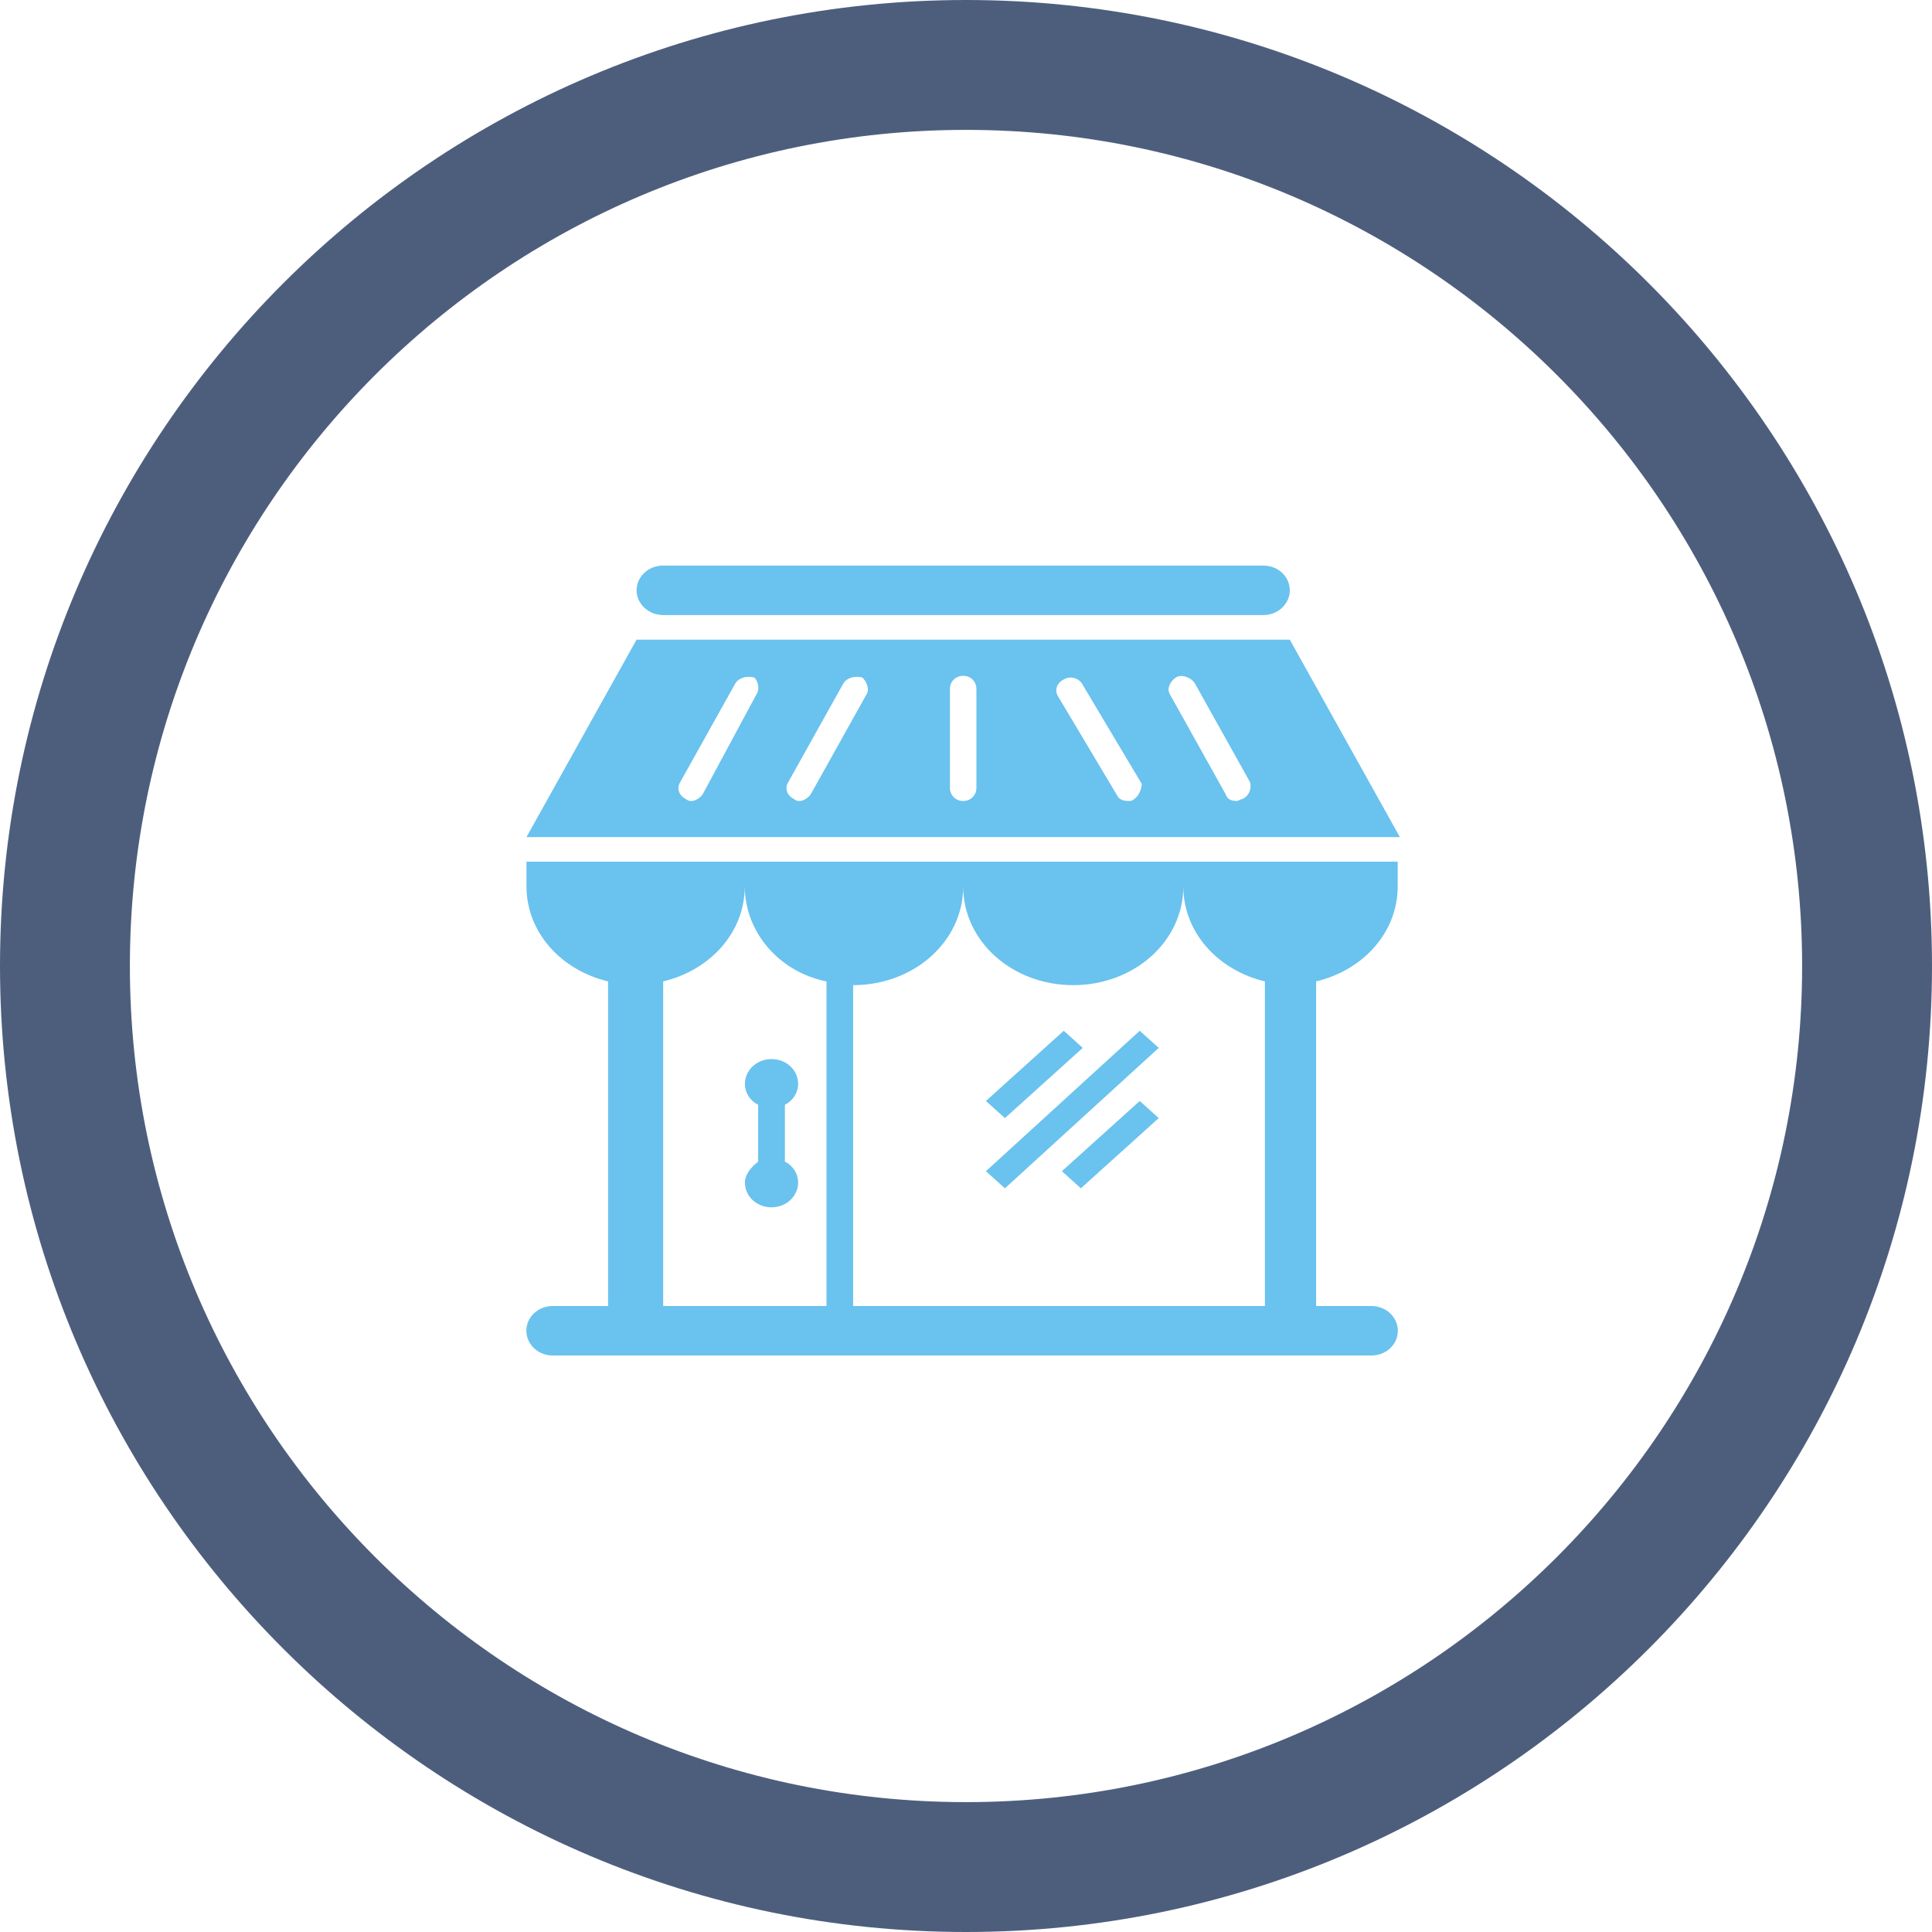
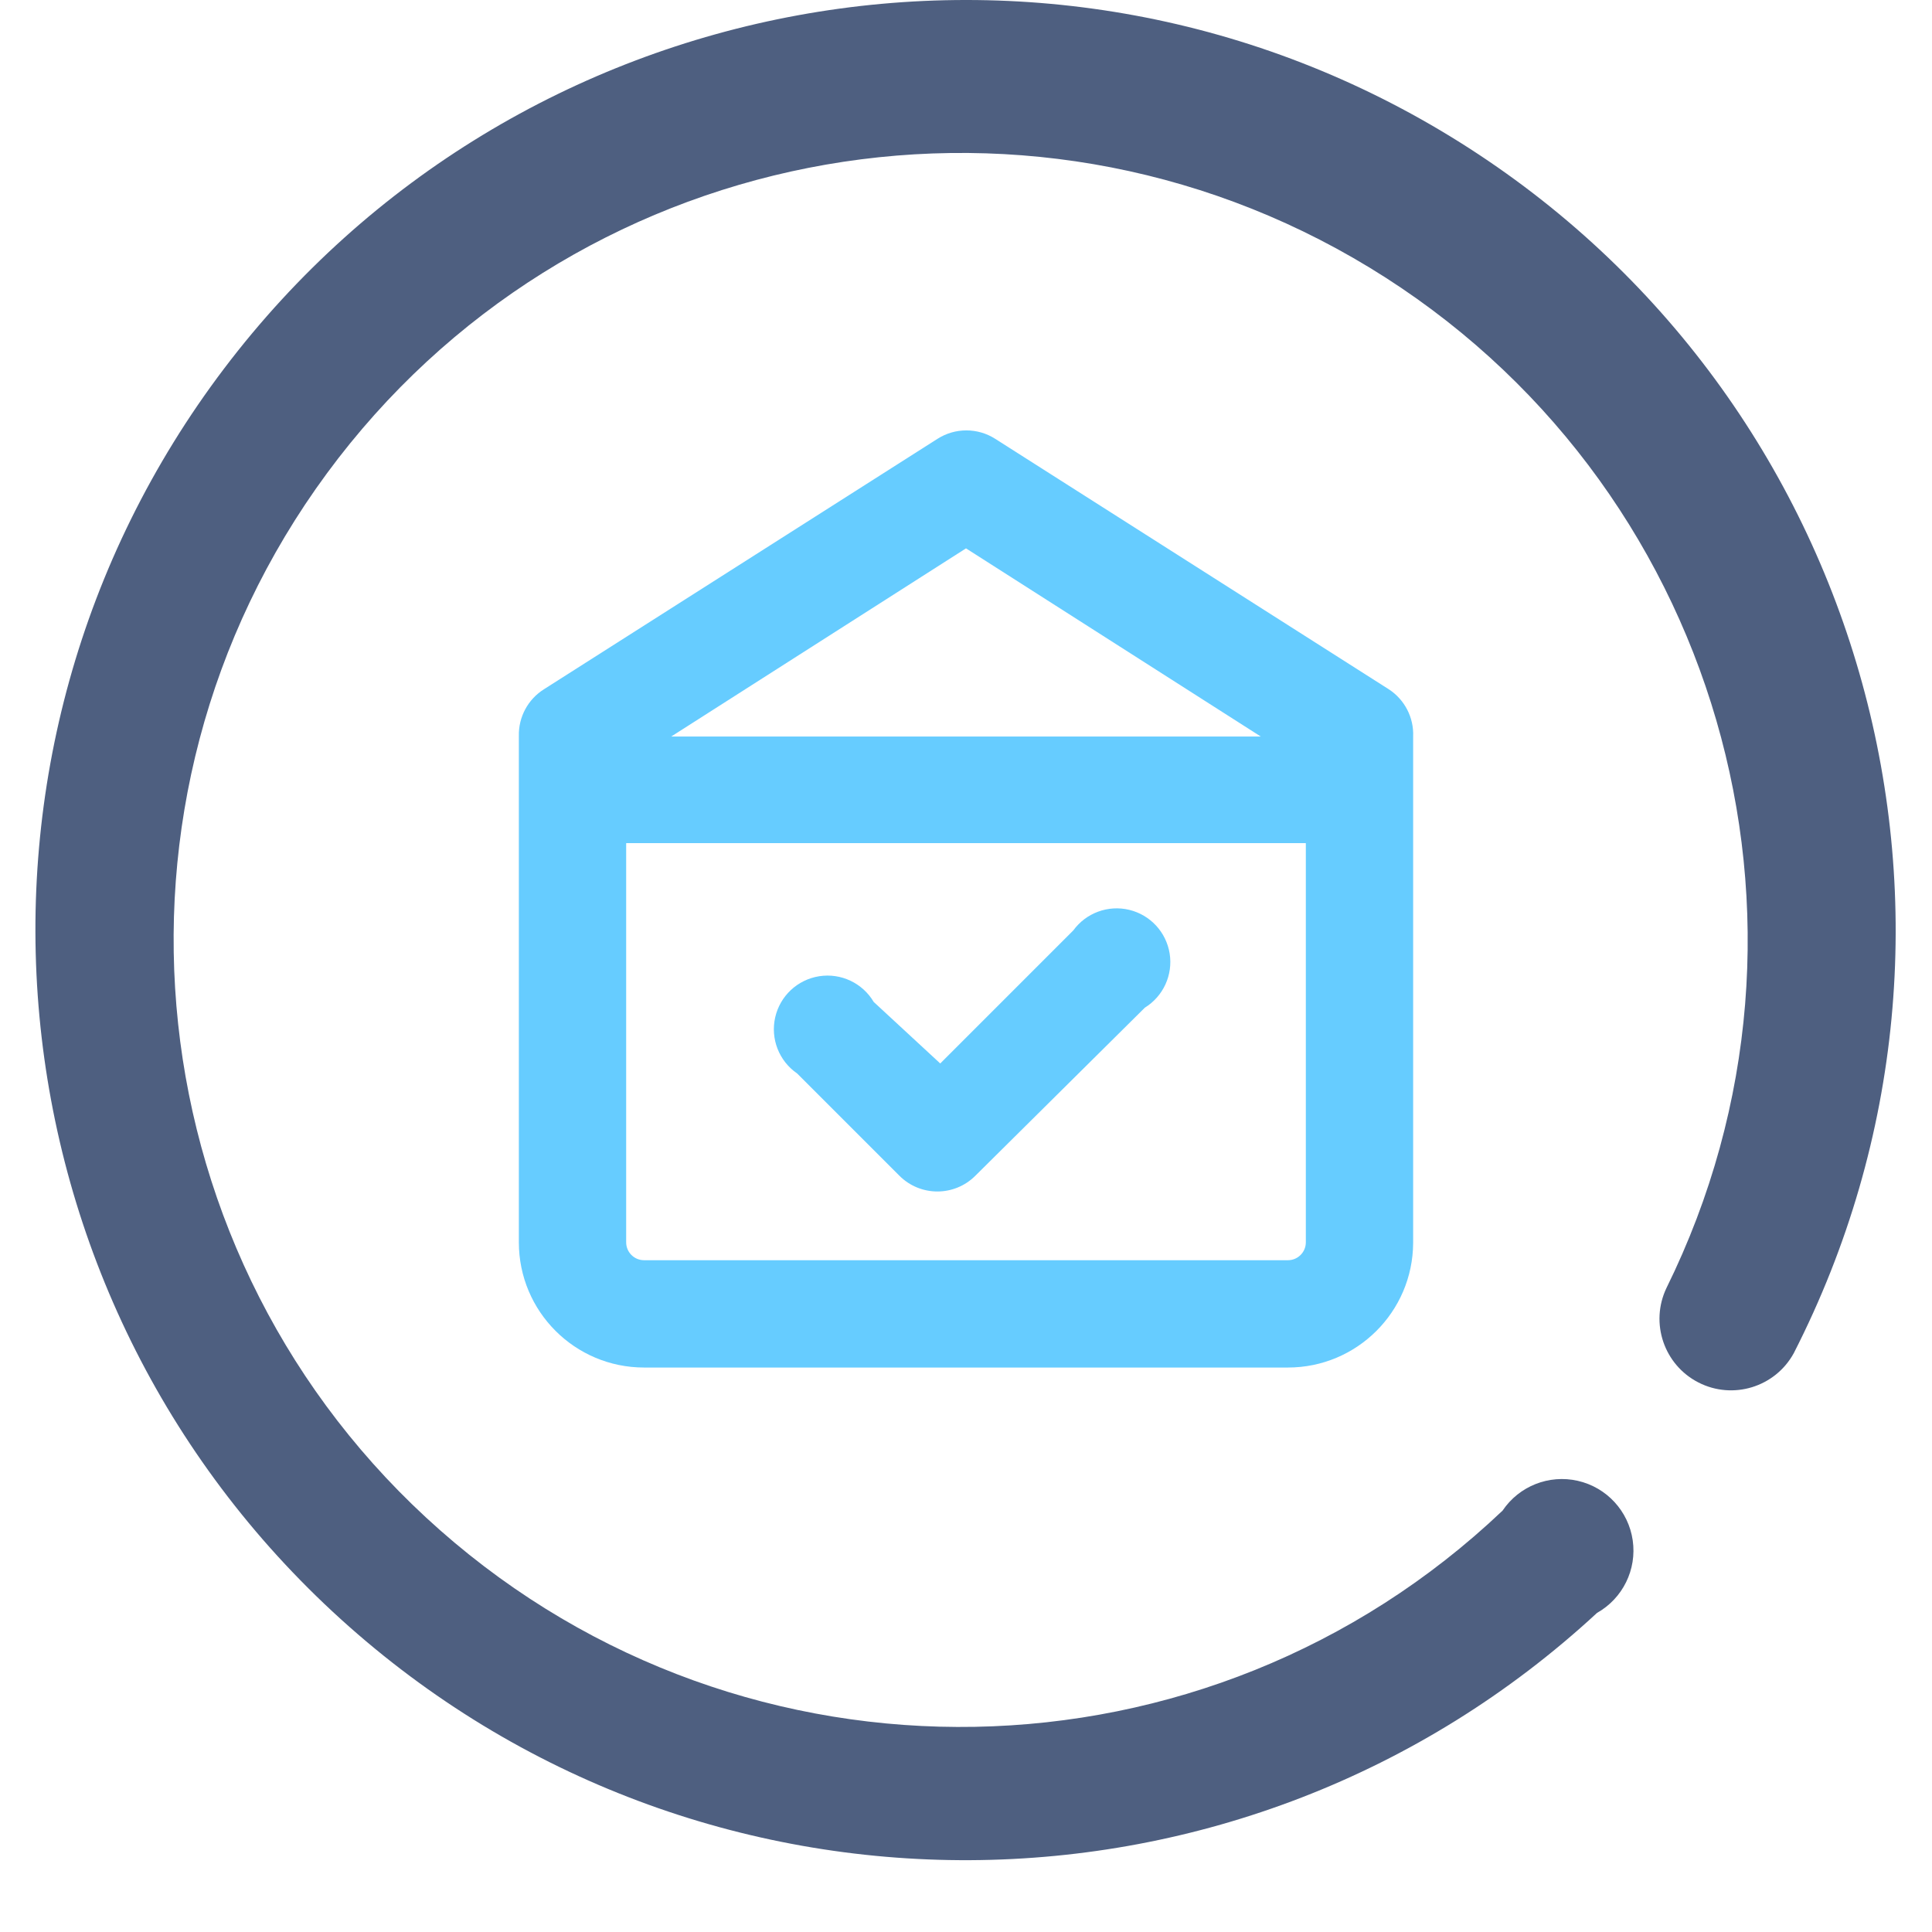
- <svg xmlns="http://www.w3.org/2000/svg" t="1480575223546" class="icon" style="" viewBox="0 0 1024 1024" version="1.1" p-id="2655" width="200" height="200">
+ <svg xmlns="http://www.w3.org/2000/svg" t="1511261009077" class="icon" style="" viewBox="0 0 1024 1024" version="1.1" p-id="4924" width="200" height="200">
  <defs>
    <style type="text/css" />
  </defs>
-   <path d="M279.053 469.837c0 24.179 18.15 44.314 43.238 50.33v172.045h-29.21c-8.09 0-14.106 6.029-14.106 13.12 0 7.014 6.029 13.12 14.106 13.12H726.784c8.09 0 14.106-6.029 14.106-13.12 0-7.014-6.029-13.12-14.106-13.12h-29.21V520.166c25.165-6.029 43.238-26.163 43.238-50.33v-13.12H279.053v13.12z m289.792 52.314c32.179 0 58.342-23.104 58.342-52.314 0 24.179 18.15 44.314 43.238 50.33v172.045H452.173V522.15c32.179 0 58.342-23.104 58.342-52.314-0.013 29.21 26.15 52.314 58.33 52.314z m-130.79-1.984v172.045h-86.554V520.166c25.165-6.029 43.238-26.163 43.238-50.33 0.077 24.179 18.15 45.299 43.315 50.33z m245.568-181.12h-346.24L279.04 443.674h462.912l-58.33-104.627z m-282.778 29.133l-28.134 52.314c-0.986 1.984-4.045 4.045-6.029 4.045-0.986 0-1.984 0-3.059-0.986-4.045-1.984-5.03-6.029-3.059-9.075l29.21-52.314c1.984-3.059 6.029-4.045 10.061-3.059 1.997 2.061 2.995 6.106 1.011 9.075z m58.342 0l-29.21 52.314c-0.986 1.984-4.045 4.045-6.029 4.045-0.986 0-1.984 0-3.059-0.986-4.045-1.984-5.03-6.029-3.059-9.075l29.21-52.314c1.984-3.059 6.029-4.045 10.061-3.059 2.086 2.061 4.058 6.106 2.086 9.075z m58.33 49.344a6.861 6.861 0 0 1-7.014 7.014 6.861 6.861 0 0 1-7.014-7.014v-52.314c0-4.045 3.059-7.014 7.014-7.014 4.045 0 7.014 3.059 7.014 7.014v52.314z m83.597 6.016c-0.986 0.986-1.984 0.986-3.059 0.986-3.059 0-5.03-0.986-6.029-3.059l-31.194-52.314c-1.984-3.059-0.986-7.014 3.059-9.075a7.194 7.194 0 0 1 10.061 3.059l31.194 52.314c-0.077 2.074-1.062 6.118-4.032 8.09z m57.344 0c-0.986 0-1.984 0.986-3.059 0.986-3.059 0-5.03-0.986-6.029-4.045l-29.21-52.314c-1.984-3.059 0-7.014 3.059-9.075 3.059-1.984 8.09 0 10.061 3.059l29.21 52.314a7.501 7.501 0 0 1-4.032 9.075zM401.83 615.718v-30.195a12.262 12.262 0 0 1-7.014-11.059c0-7.014 6.029-13.12 14.106-13.12 8.09 0 14.106 6.029 14.106 13.12a12.416 12.416 0 0 1-7.014 11.059v30.195a12.262 12.262 0 0 1 7.014 11.059c0 7.014-6.029 13.12-14.106 13.12-8.09 0-14.106-6.029-14.106-13.12 0-3.955 2.97-8 7.014-11.059z m-64.435-302.835c0-7.014 6.029-13.12 14.106-13.12h318.016c8.09 0 14.106 6.029 14.106 13.12 0 7.014-6.029 13.12-14.106 13.12H351.501c-8-0.077-14.106-6.106-14.106-13.12z m195.226 279.731l-10.061-9.075 41.254-37.21 10.061 9.075-41.254 37.21z m0 37.222l-10.061-9.075 81.523-74.432 10.061 9.075-81.523 74.432z m71.462-46.298l10.061 9.075-41.254 37.21-10.061-9.075 41.254-37.21z" fill="#6AC2EE" p-id="2656" />
-   <path d="M512 1024C229.683 1024 0 794.317 0 512S229.683 0 512 0s512 229.683 512 512-229.683 512-512 512z m0-955.162C267.635 68.838 68.838 267.648 68.838 512S267.635 955.162 512 955.162 955.162 756.352 955.162 512 756.365 68.838 512 68.838z" fill="#4D5E7D" p-id="2657" />
+   <path d="M796.395 800.655A417.112 417.112 0 1 1 883.23 682.726a37.919 37.919 0 0 0 67.496 34.507 492.951 492.951 0 1 0-104.278 137.647A37.919 37.919 0 1 0 796.395 800.655z" fill="#4E5F80" p-id="4925" />
+   <path d="M331.883 446.868v211.59a9.48 9.48 0 0 0 9.48 9.48h341.274a9.48 9.48 0 0 0 9.48-9.48v-211.59z m417.112-56.5v268.469A66.359 66.359 0 0 1 682.637 724.817H341.363a66.359 66.359 0 0 1-66.359-66.359v-268.469a28.439 28.439 0 0 1 13.272-24.648l208.556-132.718a28.439 28.439 0 0 1 30.715 0l208.556 132.718a28.439 28.439 0 0 1 12.893 25.027z m-393.223 0h312.455L512 290.641z" fill="#66CCFF" p-id="4926" />
+   <path d="M463.084 531.049a28.439 28.439 0 1 0-40.574 37.919l54.225 54.225a28.439 28.439 0 0 0 40.194 0L606.798 534.083A28.439 28.439 0 1 0 568.879 493.13l-70.53 70.53z" fill="#66CCFF" p-id="4927" />
</svg>
